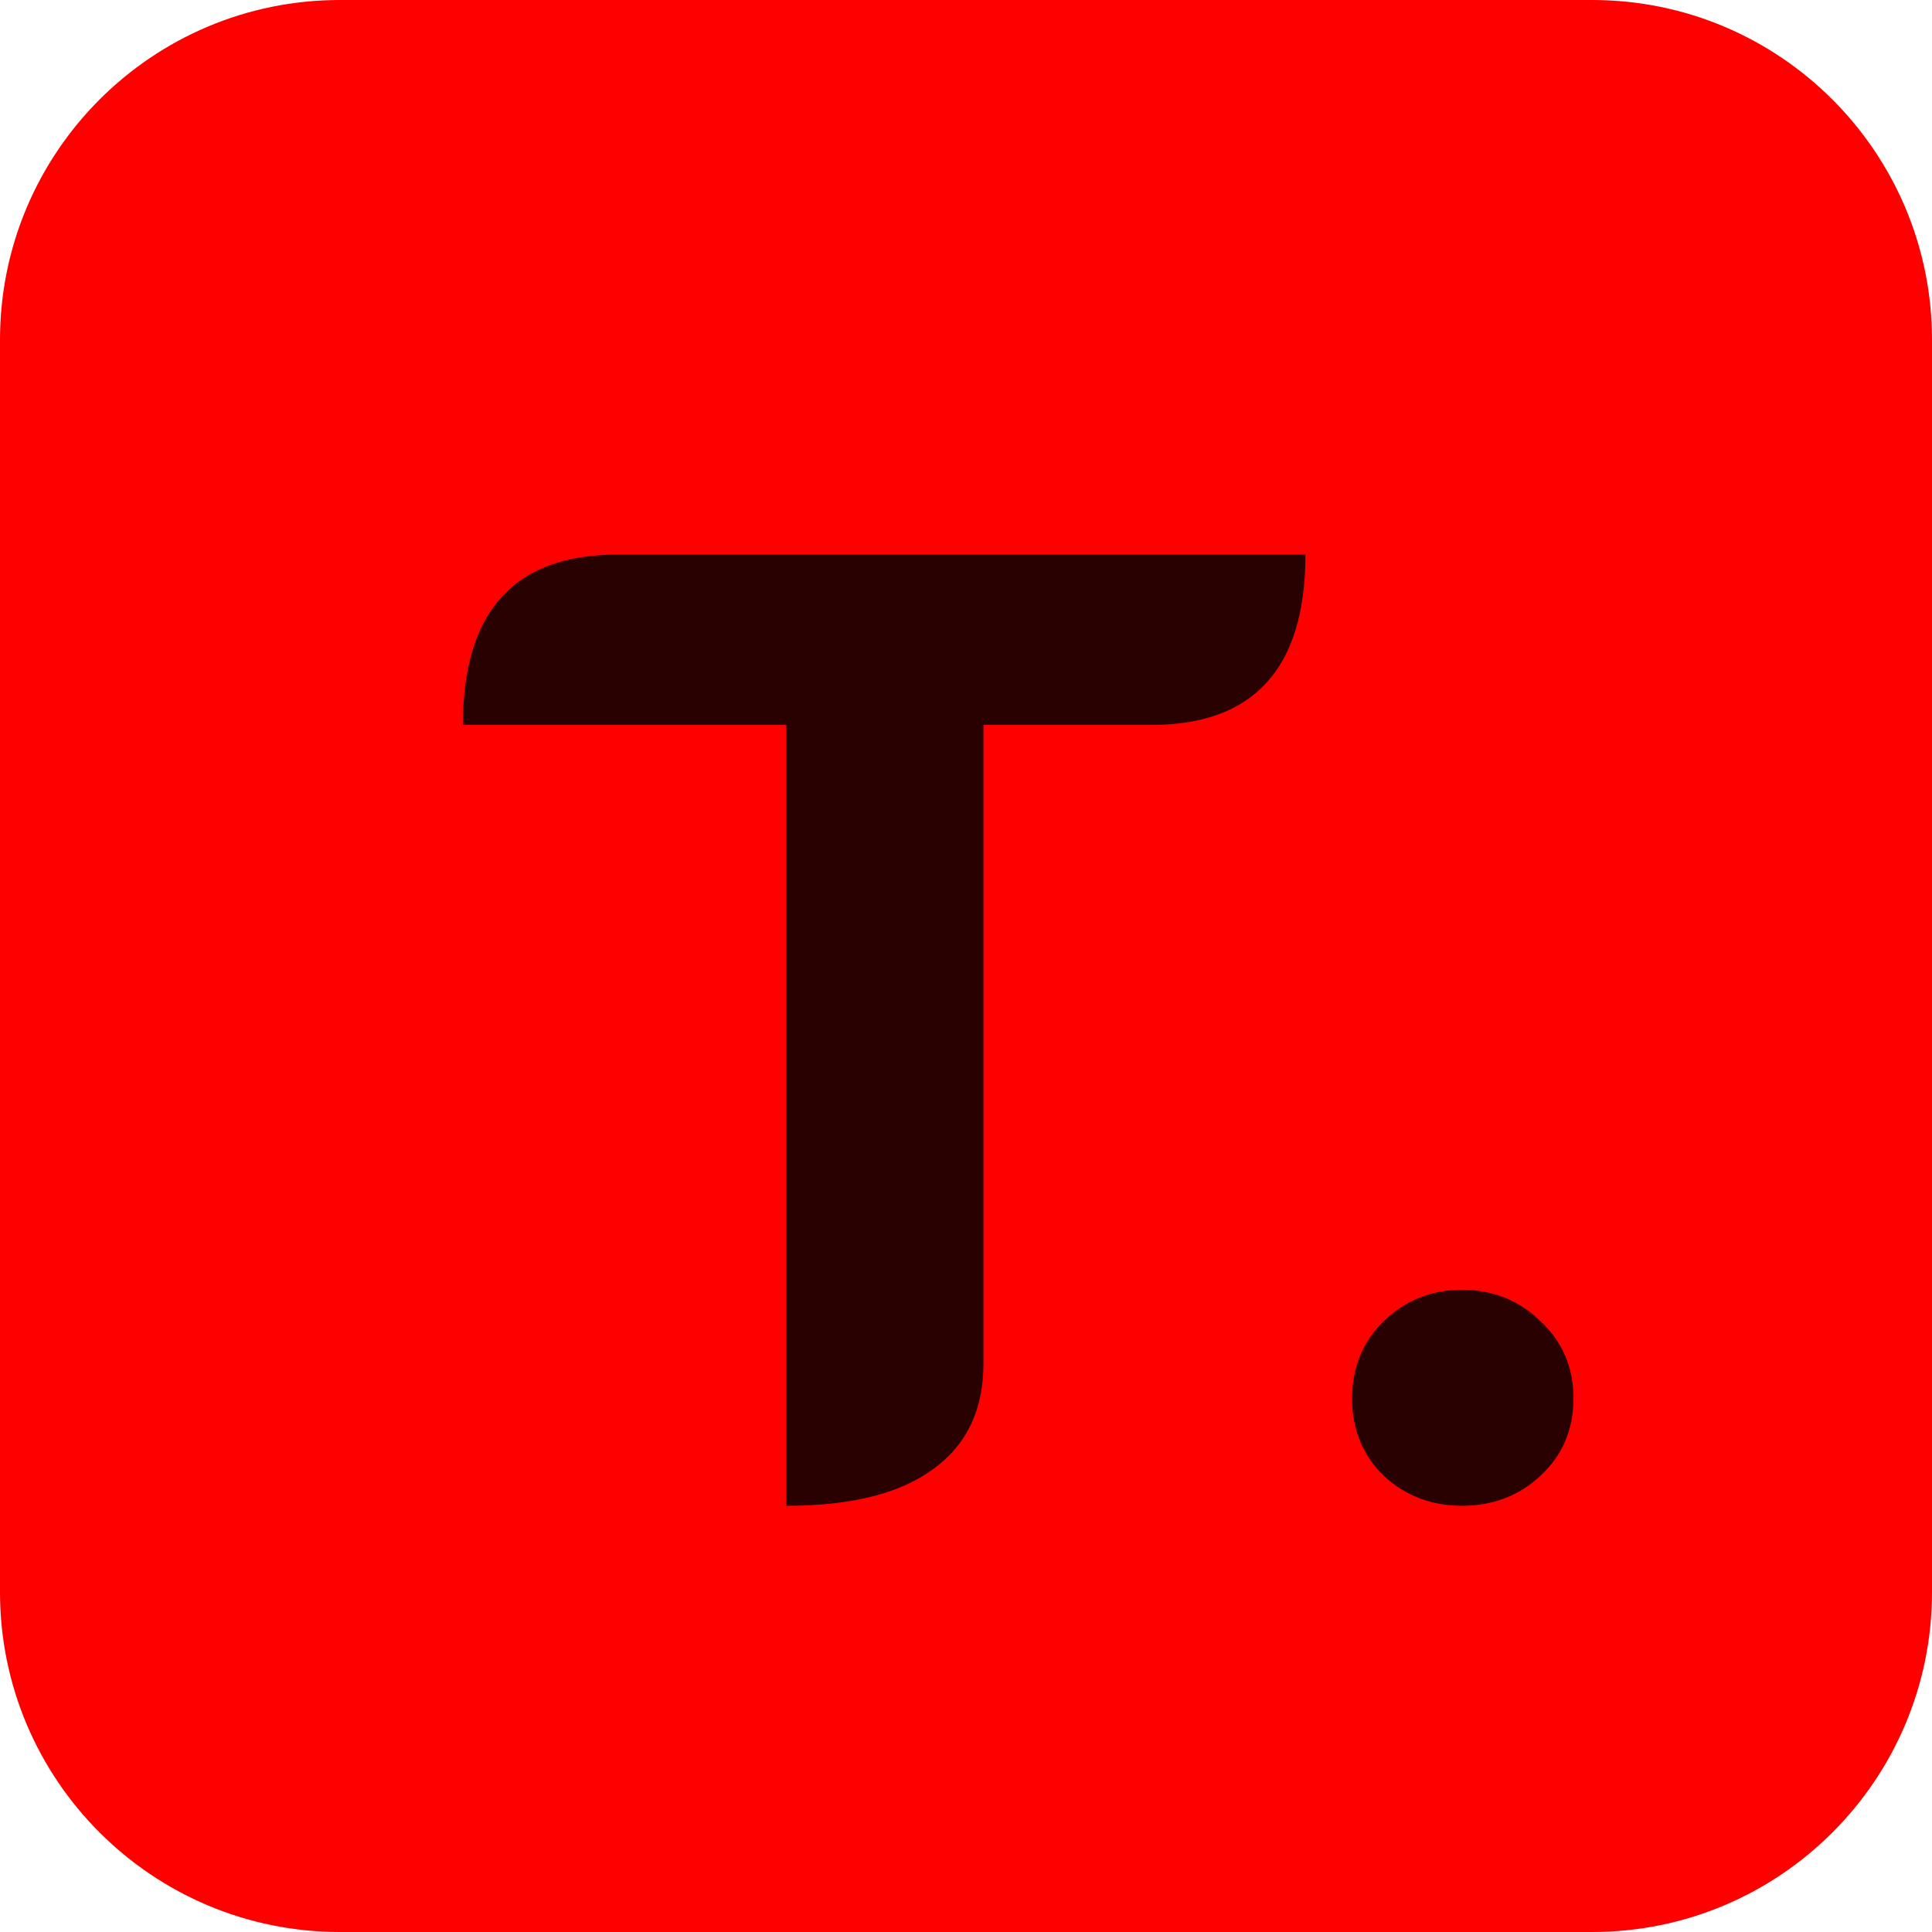
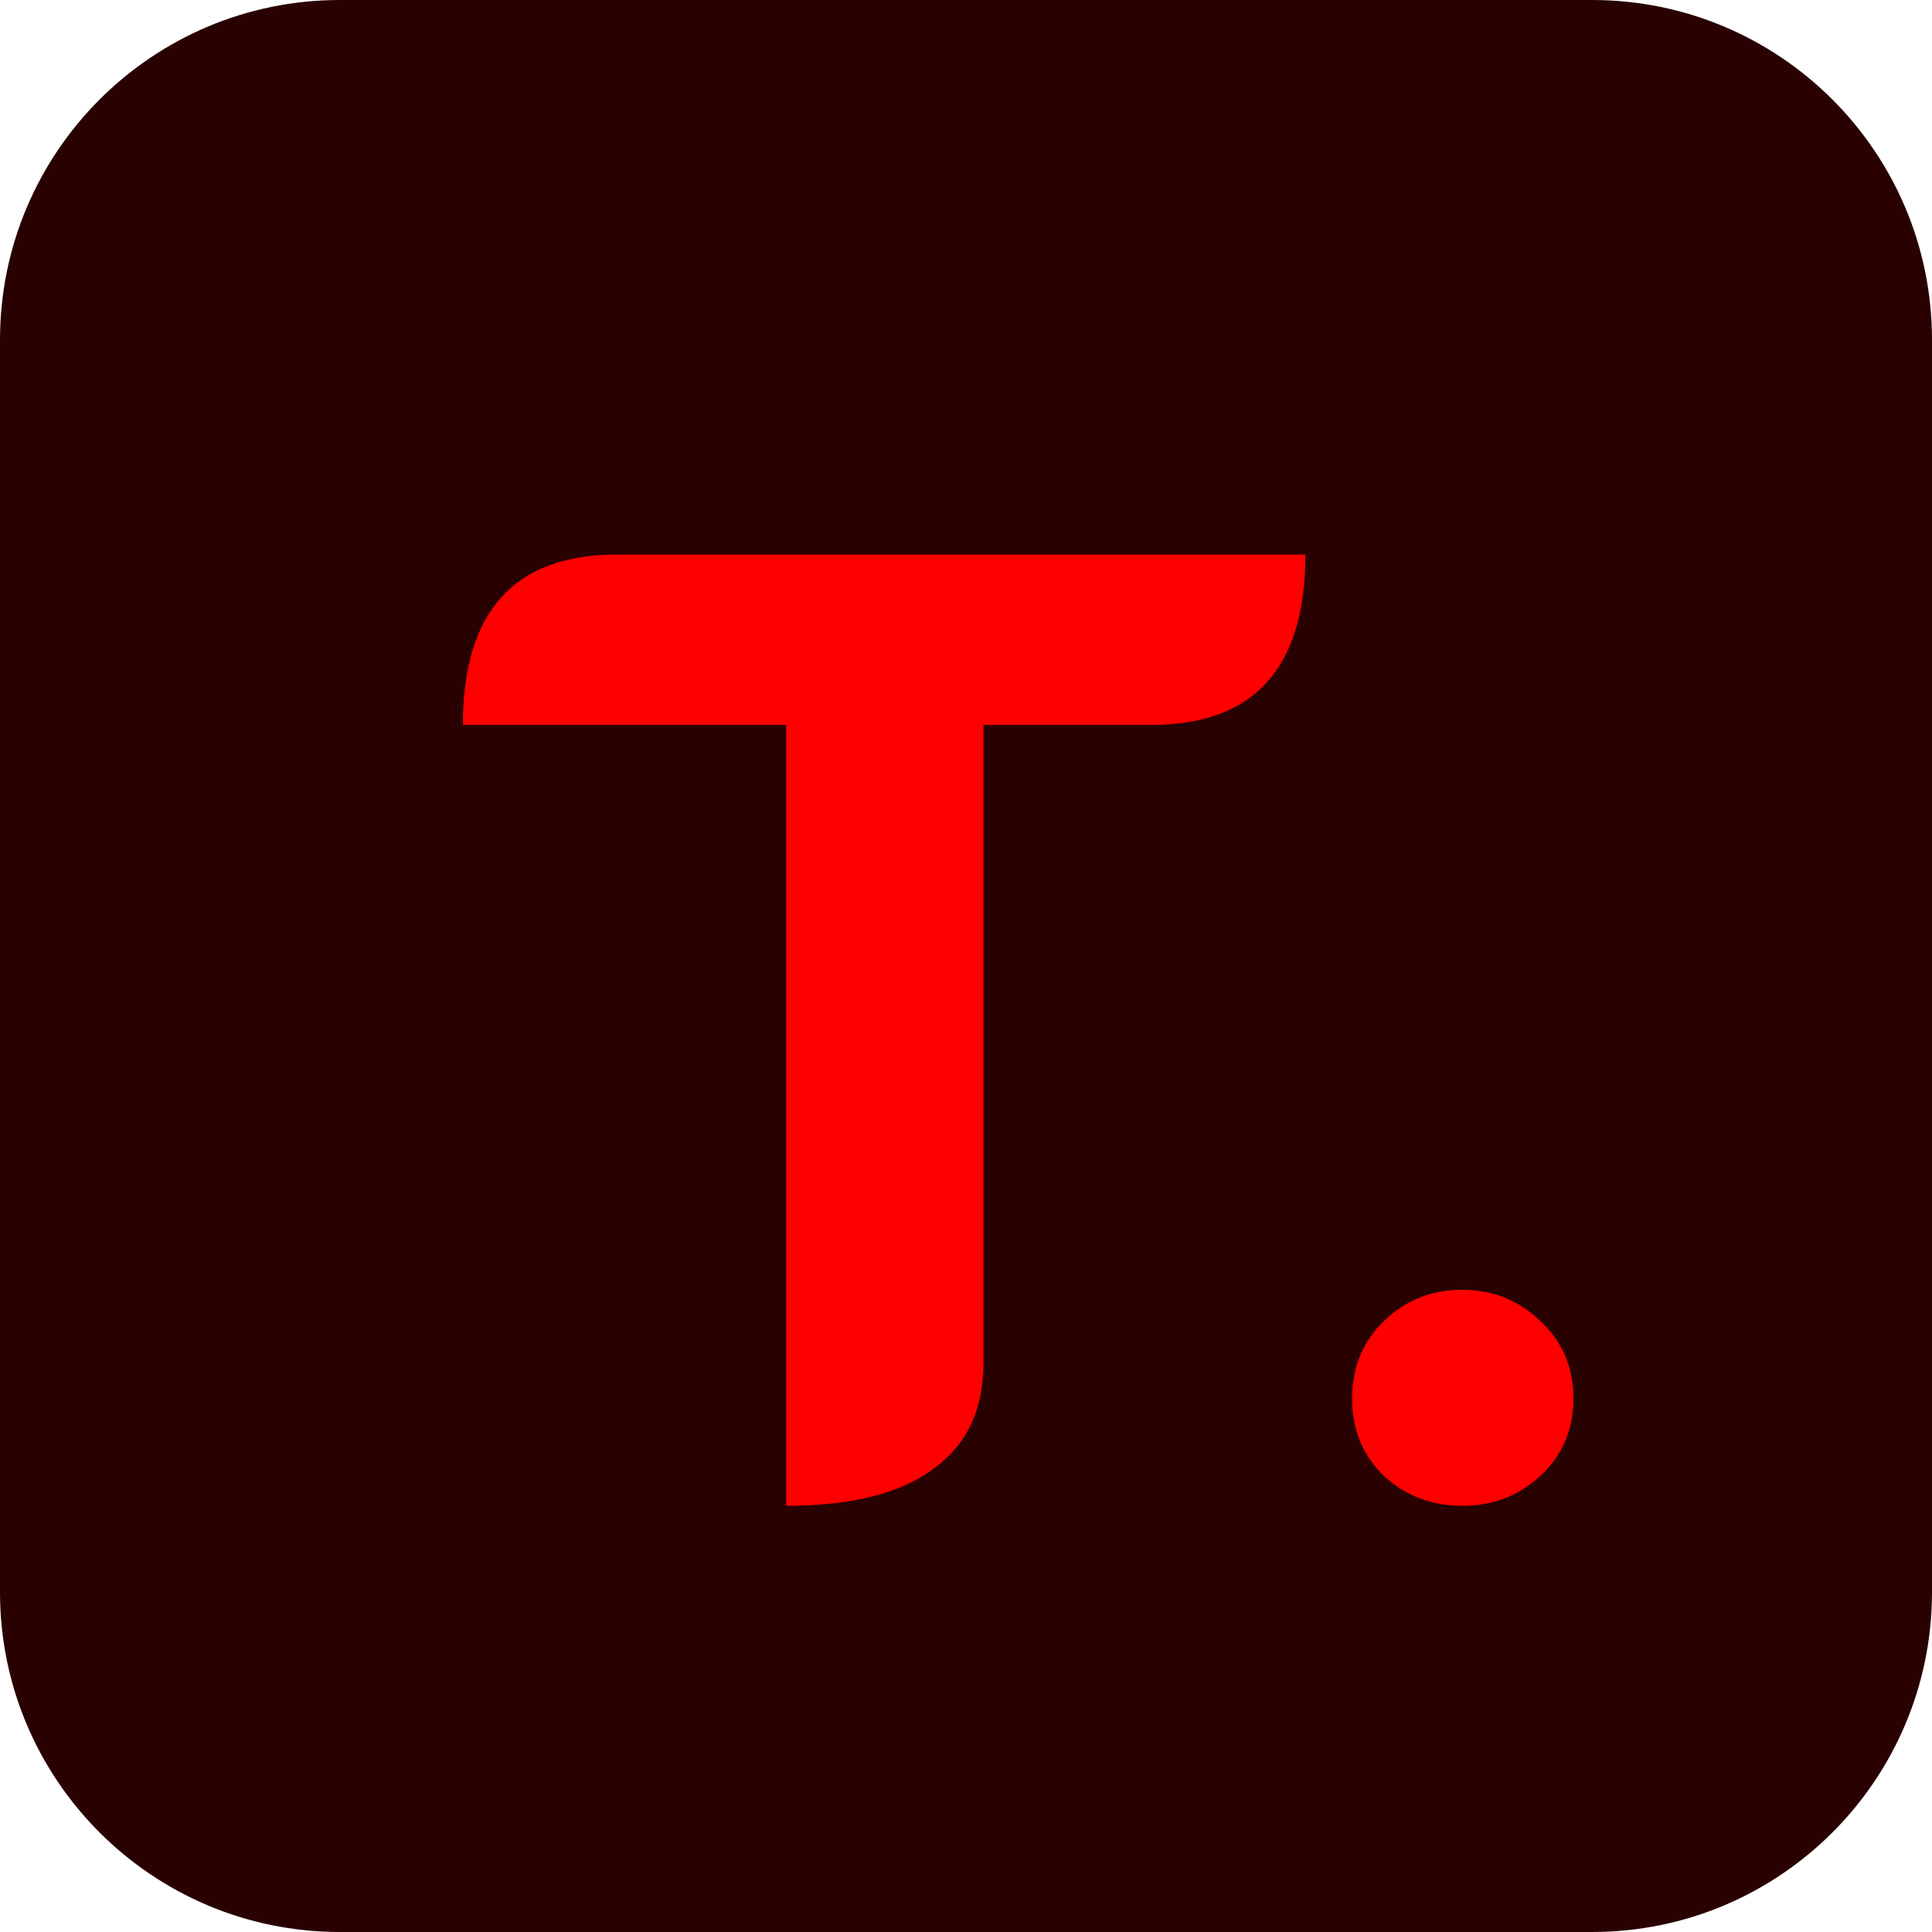
<svg xmlns="http://www.w3.org/2000/svg" width="216" height="216" viewBox="0 0 216 216" fill="none">
-   <rect width="216" height="216" rx="38" fill="#FF0000" />
-   <path d="M87.9 81.05H51.75C51.75 68.35 57.5 62 69 62H145.95C145.95 74.7 140.2 81.05 128.7 81.05H109.95V152.45C109.95 157.65 108.05 161.6 104.25 164.3C100.55 167 95.1 168.35 87.9 168.35V81.05ZM163.466 168.35C160.066 168.35 157.166 167.25 154.766 165.05C152.366 162.75 151.166 159.85 151.166 156.35C151.166 152.85 152.366 149.95 154.766 147.65C157.166 145.35 160.066 144.2 163.466 144.2C166.866 144.2 169.766 145.35 172.166 147.65C174.666 149.95 175.916 152.85 175.916 156.35C175.916 159.85 174.666 162.75 172.166 165.05C169.766 167.25 166.866 168.35 163.466 168.35Z" fill="#290101" />
+   <rect width="216" height="216" rx="38" fill="#290101" />
+   <path d="M87.9 81.05H51.75C51.75 68.35 57.5 62 69 62H145.95C145.95 74.7 140.2 81.05 128.7 81.05H109.95V152.45C109.95 157.65 108.05 161.6 104.25 164.3C100.55 167 95.1 168.35 87.9 168.35V81.05ZM163.466 168.35C160.066 168.35 157.166 167.25 154.766 165.05C152.366 162.75 151.166 159.85 151.166 156.35C151.166 152.85 152.366 149.95 154.766 147.65C157.166 145.35 160.066 144.2 163.466 144.2C166.866 144.2 169.766 145.35 172.166 147.65C174.666 149.95 175.916 152.85 175.916 156.35C175.916 159.85 174.666 162.75 172.166 165.05C169.766 167.25 166.866 168.35 163.466 168.35Z" fill="#FF0000" />
</svg>
